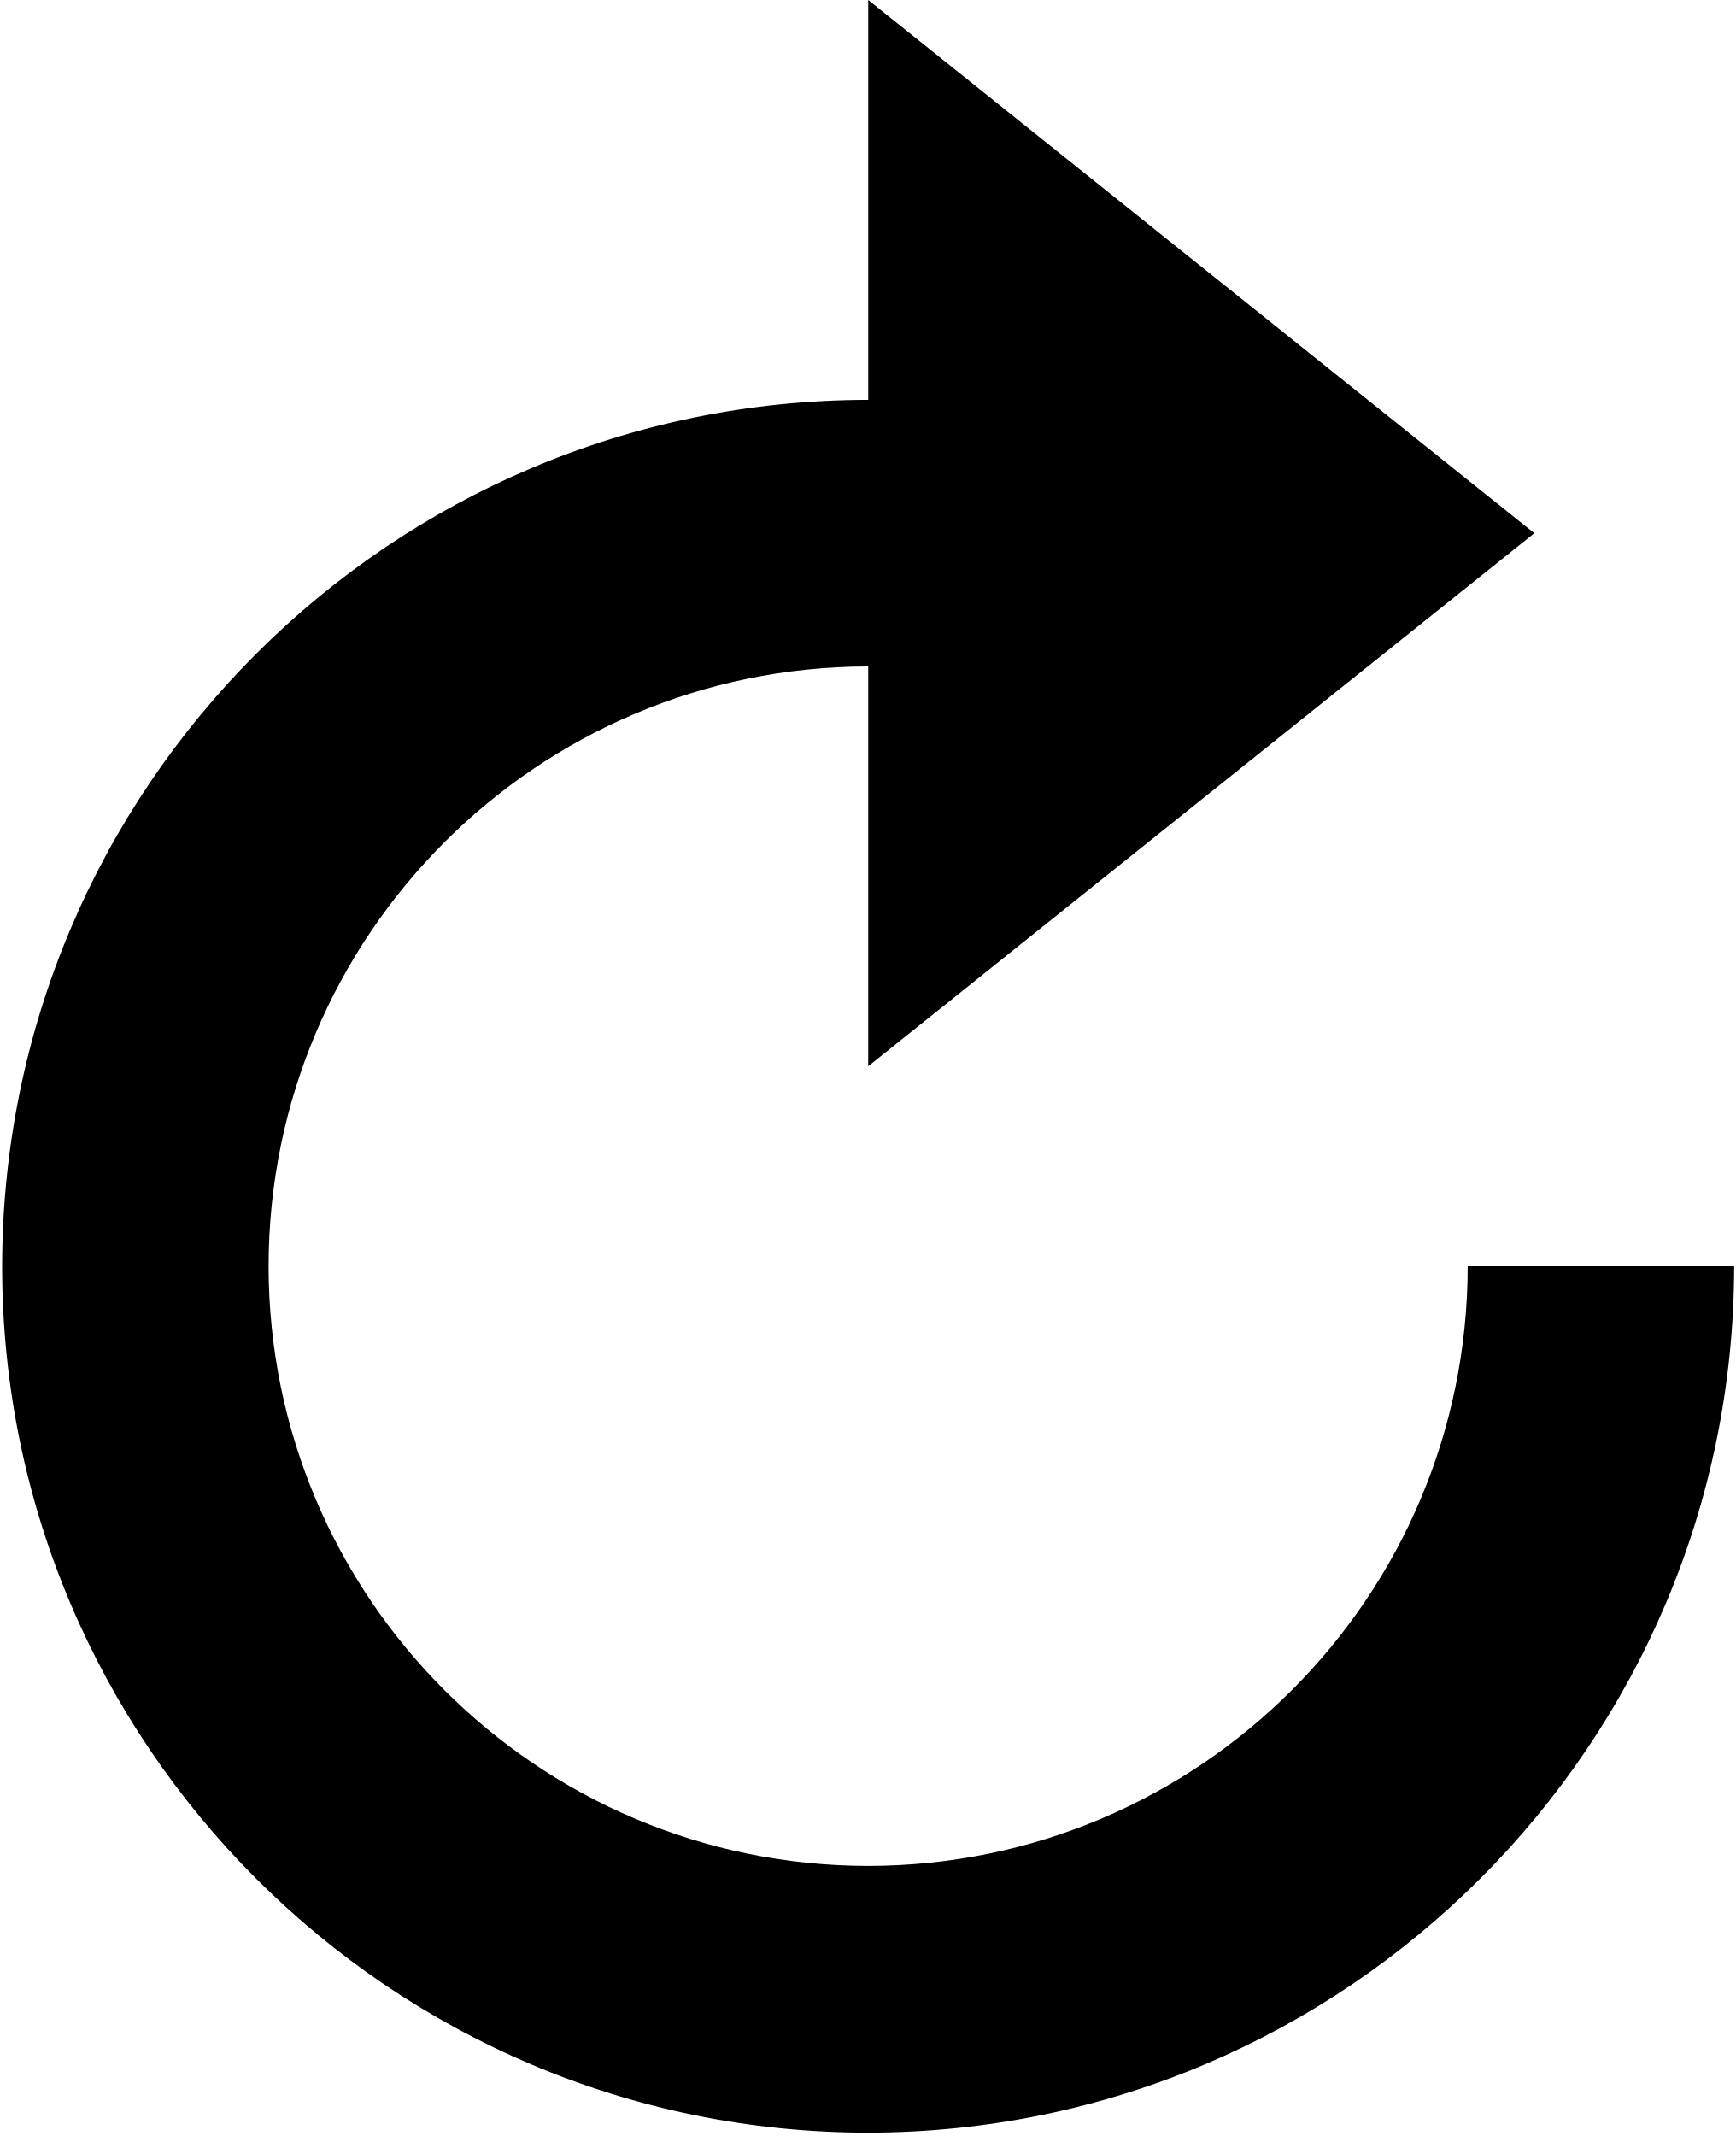
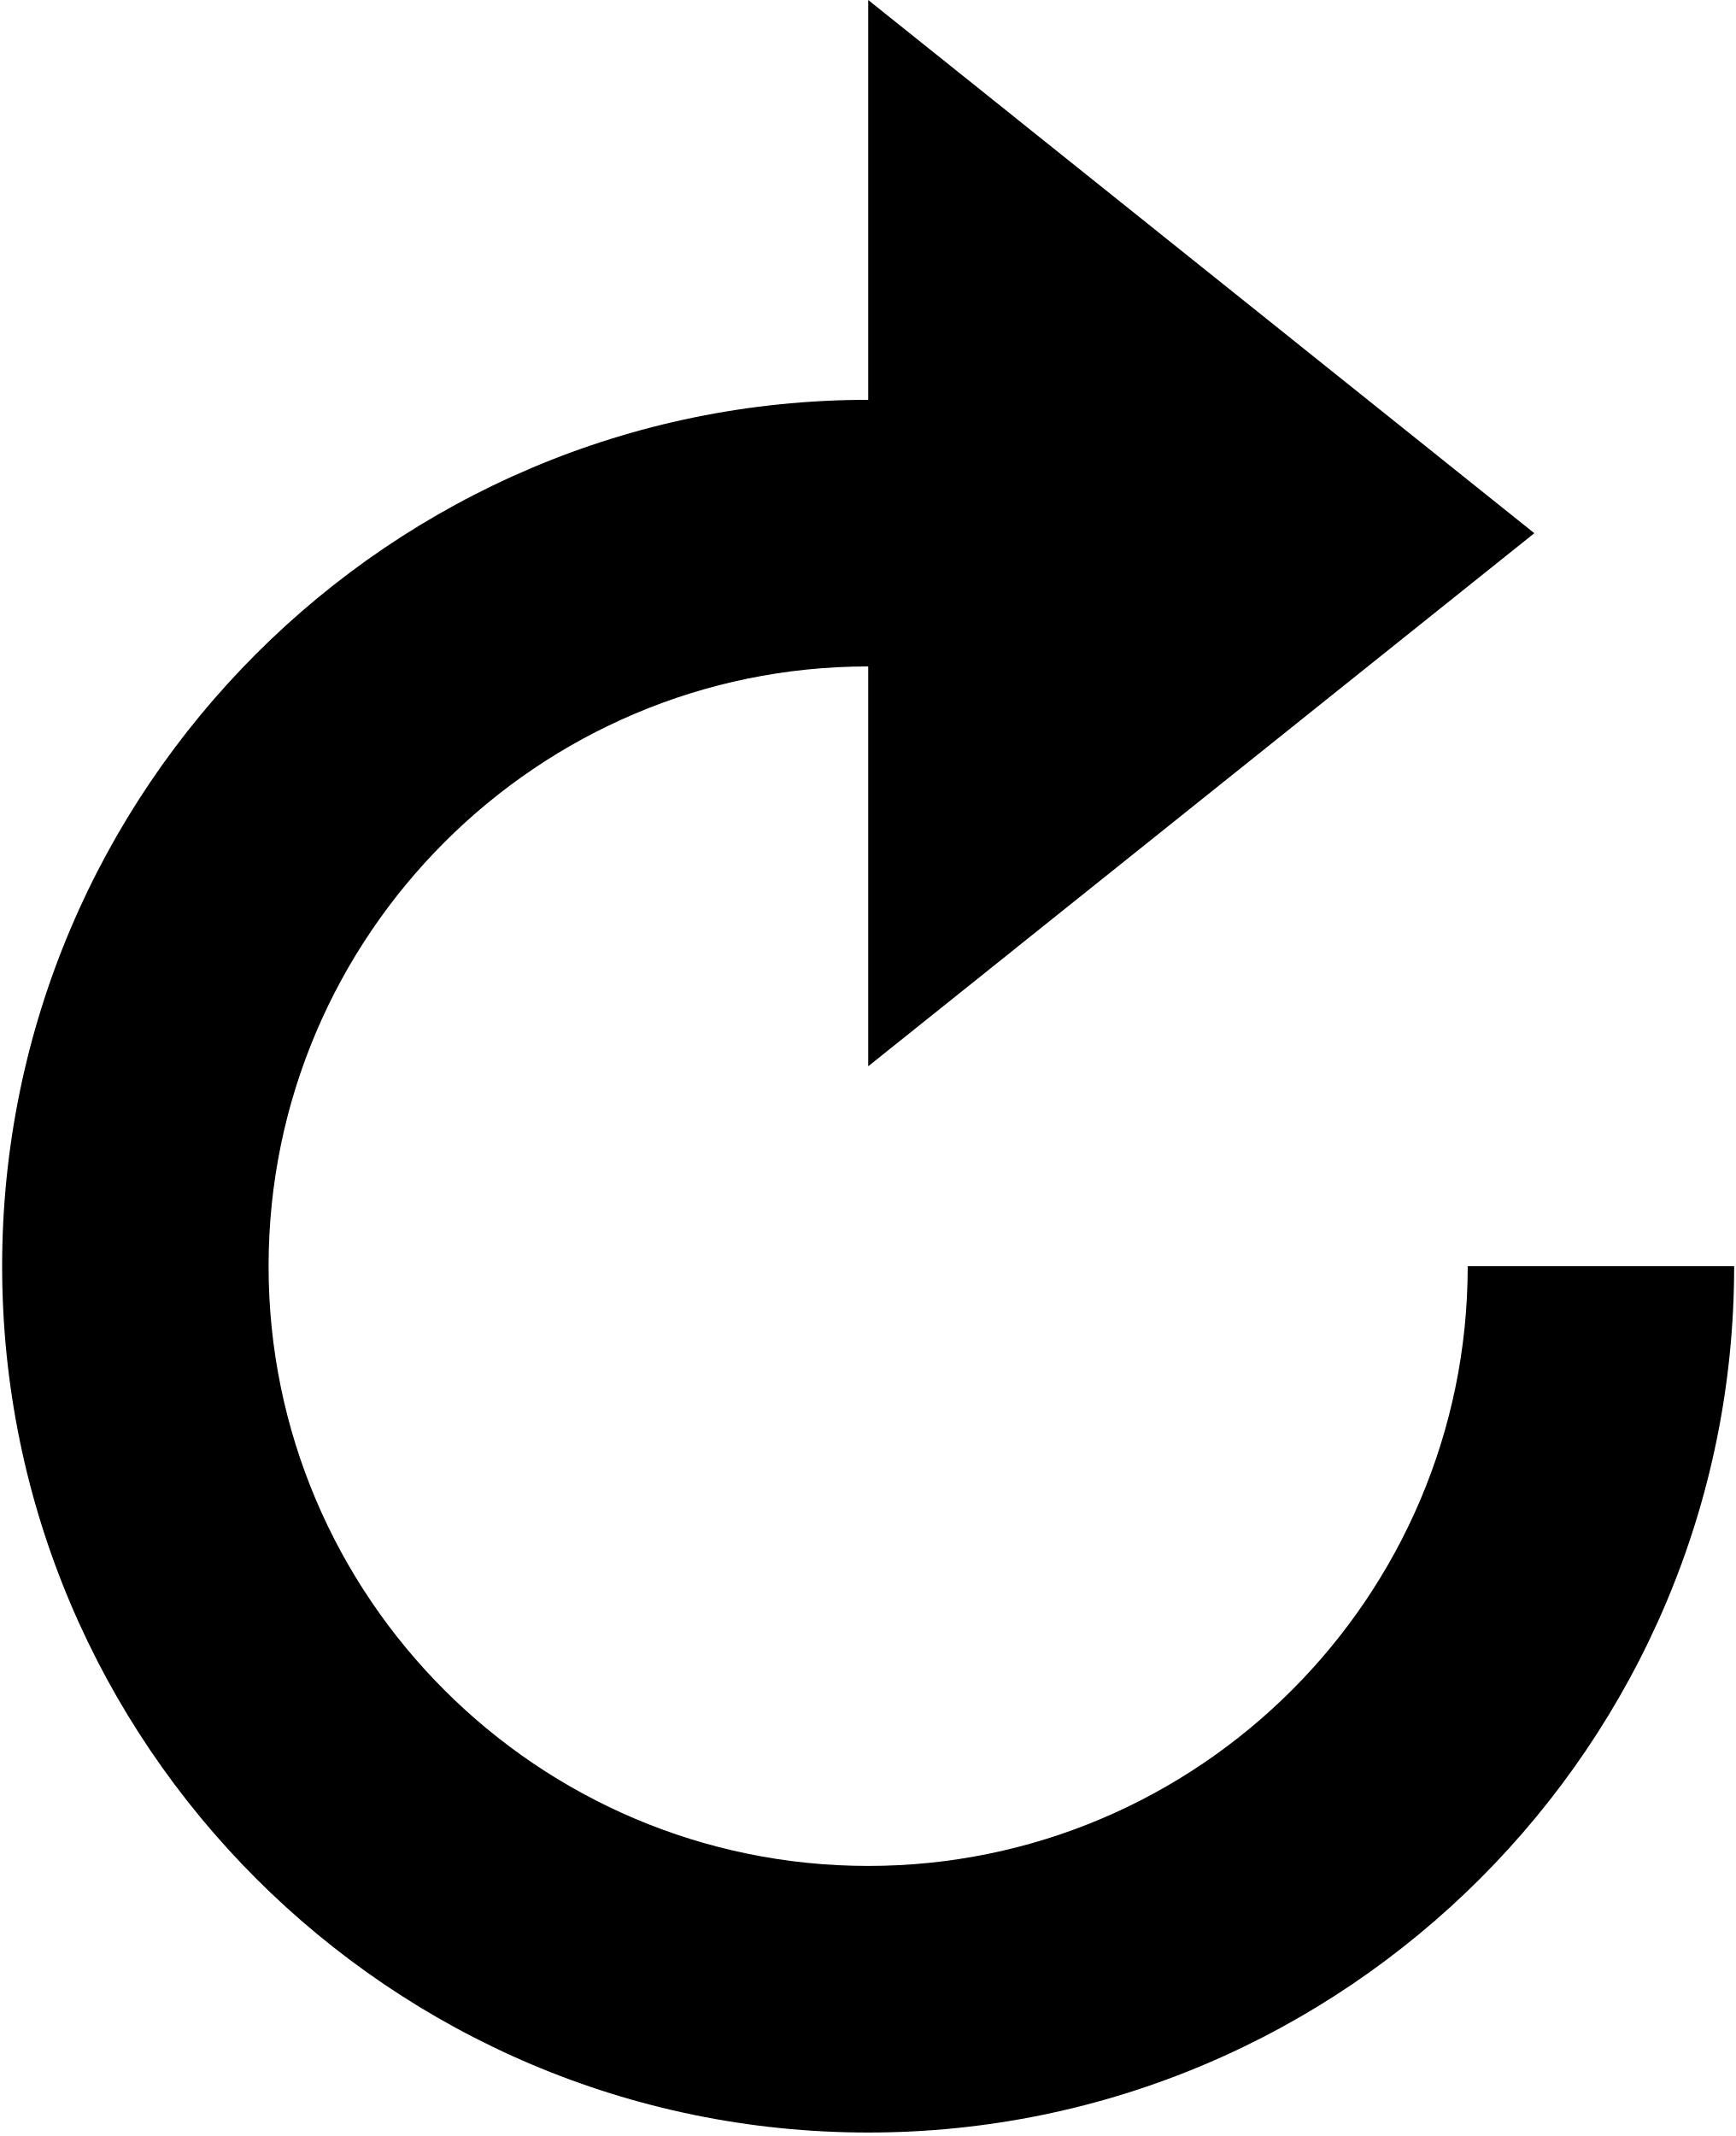
- <svg xmlns="http://www.w3.org/2000/svg" width="13" height="16">
-   <path d="M6.504 13.977a4.497 4.497 0 0 1-4.492-4.492 4.497 4.497 0 0 1 4.492-4.493v2.995l4.99-3.993L6.504 0v2.995a6.496 6.496 0 0 0-6.488 6.49c0 3.578 2.91 6.49 6.488 6.49a6.496 6.496 0 0 0 6.487-6.49h-1.996a4.497 4.497 0 0 1-4.491 4.492z" fill="#000" fill-rule="evenodd" />
+ <svg xmlns="http://www.w3.org/2000/svg" width="13px" height="16px" viewBox="0 0 13 16" version="1.1">
+   <defs />
+   <g id="Page-1" stroke="none" stroke-width="1" fill="none" fill-rule="evenodd">
+     <g id="redo" fill="#000000">
+       <g id="Capa_1">
+         <path d="M6.504,13.977 C4.027,13.977 2.012,11.962 2.012,9.485 C2.012,7.007 4.027,4.992 6.504,4.992 L6.504,7.987 L11.494,3.994 L6.504,0 L6.504,2.995 C2.926,2.995 0.016,5.907 0.016,9.485 C0.016,13.063 2.926,15.974 6.504,15.974 C10.081,15.974 12.991,13.063 12.991,9.485 L10.995,9.485 C10.995,11.962 8.98,13.977 6.504,13.977 L6.504,13.977 Z" id="Shape" />
+       </g>
+     </g>
+   </g>
</svg>
